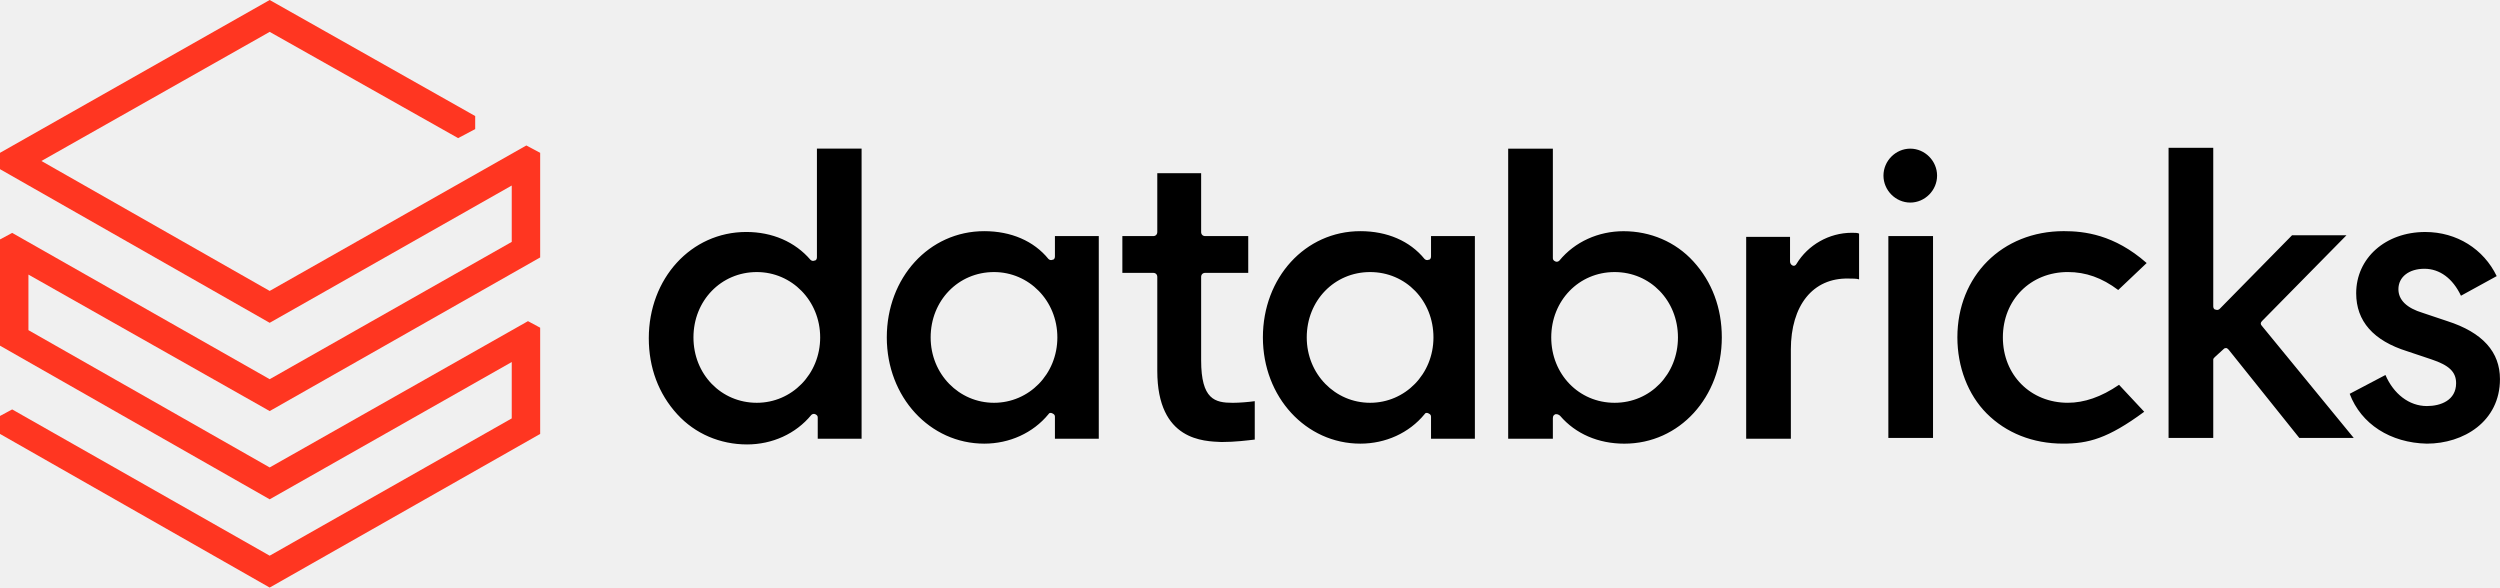
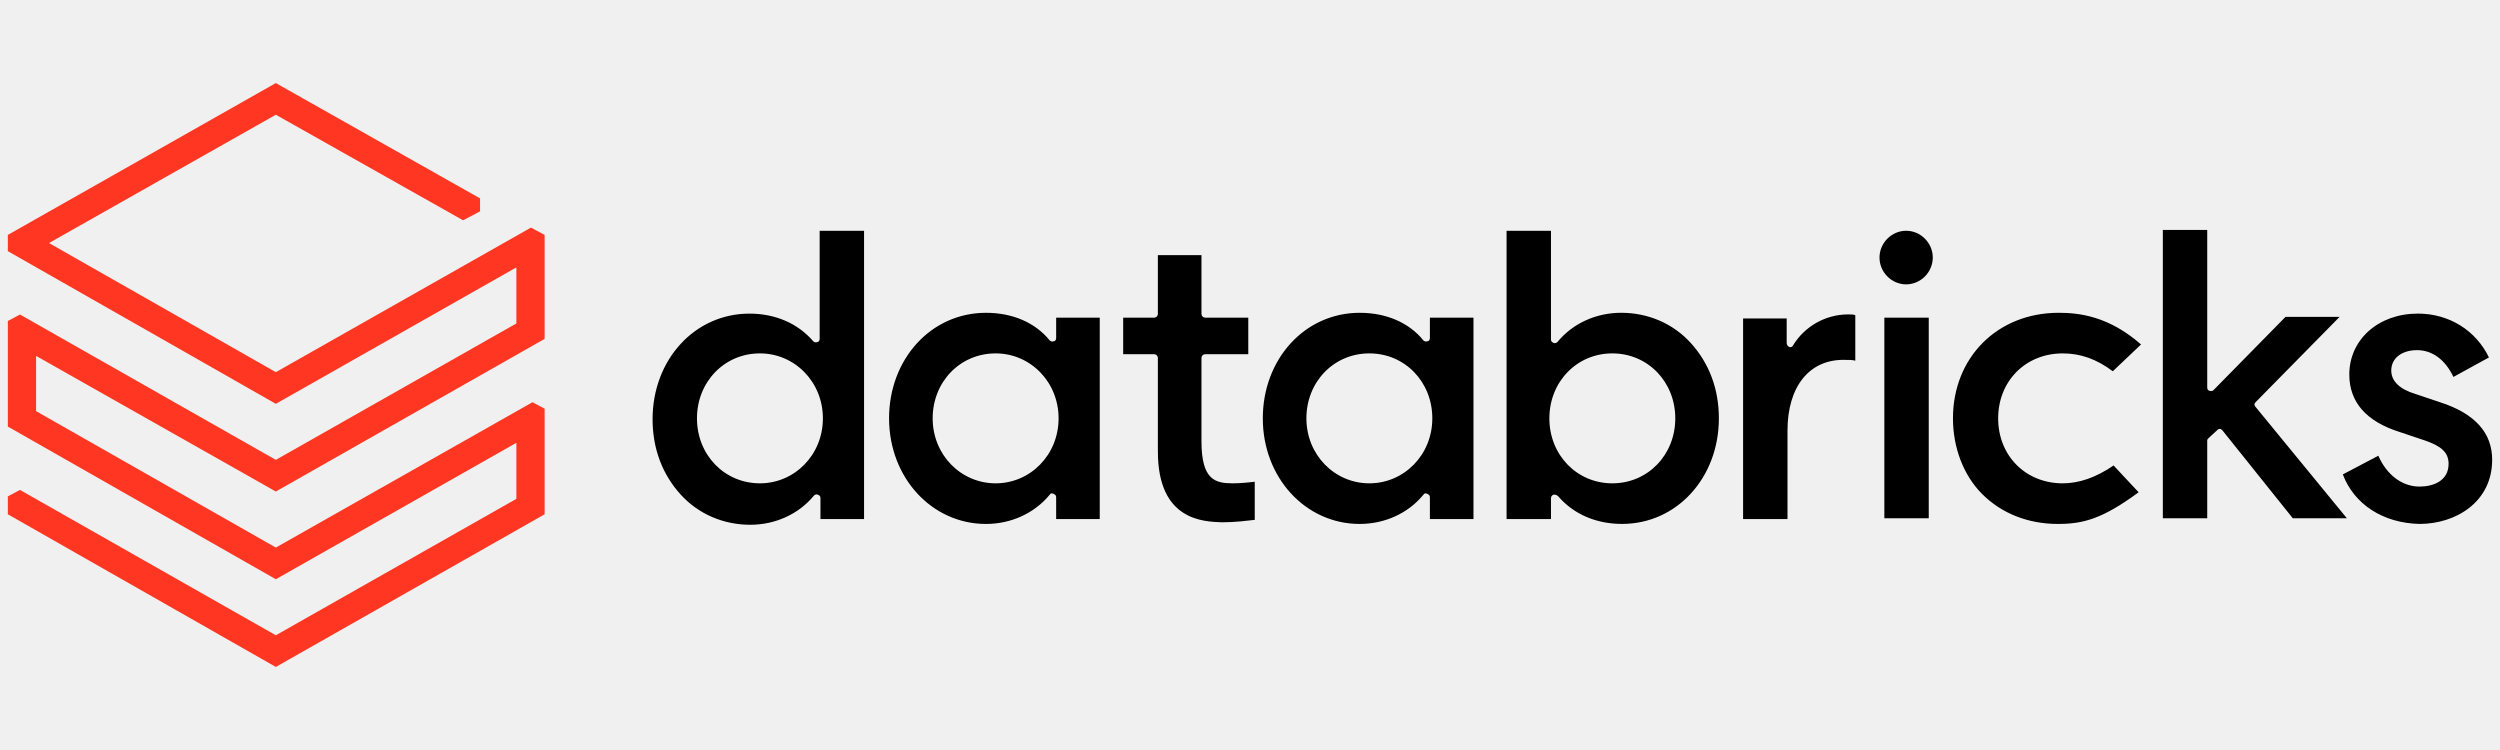
- <svg xmlns="http://www.w3.org/2000/svg" width="129.348" height="30.4" viewBox="0 0 129.348 30.4" fill="none" version="1.1" id="svg930">
+ <svg xmlns="http://www.w3.org/2000/svg" width="300" height="90" viewBox="0 0 300 90" fill="none" version="1.1" id="svg930">
  <defs id="defs934" />
-   <path d="m 59.877,19.191 v -4.862 c 0,-0.127 -0.084,-0.211 -0.21,-0.211 h -1.597 v -1.903 h 1.597 c 0.126,0 0.21,-0.085 0.21,-0.211 v -3.044 h 2.269 v 3.044 c 0,0.127 0.084,0.211 0.21,0.211 h 2.227 v 1.903 h -2.227 c -0.126,0 -0.21,0.085 -0.21,0.211 v 4.313 c 0,2.03 0.715,2.199 1.639,2.199 0.336,0 0.841,-0.042 1.135,-0.085 v 1.987 c -0.378,0.042 -1.009,0.127 -1.723,0.127 -0.883,-0.042 -3.32,-0.042 -3.32,-3.679 z m 61.695,1.184 1.849,-0.973 c 0.42,0.973 1.219,1.607 2.143,1.607 0.715,0 1.513,-0.296 1.513,-1.184 0,-0.592 -0.378,-0.93 -1.261,-1.226 l -1.261,-0.423 c -1.765,-0.55 -2.648,-1.564 -2.648,-3.002 0,-1.818 1.513,-3.171 3.572,-3.171 1.639,0 3.026,0.888 3.698,2.283 l -1.849,1.015 c -0.42,-0.888 -1.093,-1.395 -1.891,-1.395 -0.799,0 -1.345,0.423 -1.345,1.057 0,0.55 0.42,0.973 1.261,1.226 l 1.261,0.423 c 1.849,0.592 2.732,1.607 2.732,3.002 0,2.199 -1.891,3.34 -3.782,3.34 -1.891,-0.042 -3.404,-1.015 -3.993,-2.579 z m -6.976,-1.903 c -0.042,0.042 -0.084,0.085 -0.084,0.127 v 4.059 h -2.312 v -15.01 h 2.312 v 8.203 c 0,0.085 0.042,0.169 0.126,0.169 0.084,0.042 0.168,0 0.21,-0.042 l 3.74,-3.805 h 2.816 l -4.371,4.44 c -0.084,0.085 -0.084,0.169 0,0.254 l 4.749,5.793 h -2.816 l -3.656,-4.566 c -0.042,-0.042 -0.084,-0.085 -0.126,-0.085 -0.042,0 -0.084,0 -0.126,0.042 z m -3.53,-4.862 -1.471,1.395 c -0.841,-0.634 -1.681,-0.93 -2.606,-0.93 -1.933,0 -3.362,1.438 -3.362,3.382 0,1.945 1.429,3.382 3.362,3.382 0.841,0 1.723,-0.296 2.648,-0.93 l 1.303,1.395 c -1.891,1.395 -2.9,1.649 -4.203,1.649 -1.555,0 -2.942,-0.55 -3.951,-1.565 -0.967,-0.972 -1.513,-2.41 -1.513,-3.932 0,-3.171 2.312,-5.497 5.505,-5.497 1.051,0 2.606,0.169 4.287,1.649 z m -10.843,-4.524 c 0,0.761 -0.63,1.395 -1.387,1.395 -0.756,0 -1.387,-0.634 -1.387,-1.395 0,-0.761 0.63,-1.395 1.387,-1.395 0.756,0 1.387,0.634 1.387,1.395 z m -0.21,13.572 h -2.311 v -10.444 h 2.311 z m -7.355,-4.566 v 4.609 h -2.312 v -10.444 h 2.269 v 1.268 c 0,0.085 0.042,0.169 0.126,0.211 0.084,0.042 0.168,0 0.21,-0.085 0.588,-0.973 1.681,-1.607 2.858,-1.607 0.168,0 0.294,0 0.378,0.042 v 2.368 c -0.126,-0.042 -0.336,-0.042 -0.546,-0.042 -1.849,-0.042 -2.984,1.395 -2.984,3.679 z m -12.398,-0.634 c 0,-1.903 1.429,-3.382 3.278,-3.382 1.849,0 3.278,1.48 3.278,3.382 0,1.903 -1.429,3.382 -3.278,3.382 -1.849,0 -3.278,-1.48 -3.278,-3.382 z m 0.21,3.974 c 0.042,0 0.042,0 0.084,0 0.042,0 0.126,0.042 0.168,0.085 0.798,0.93 1.975,1.438 3.32,1.438 2.858,0 5.043,-2.41 5.043,-5.497 0,-1.522 -0.504,-2.875 -1.471,-3.932 -0.924,-1.015 -2.227,-1.564 -3.614,-1.564 -1.303,0 -2.522,0.55 -3.32,1.522 -0.042,0.042 -0.126,0.085 -0.21,0.042 -0.084,-0.042 -0.126,-0.085 -0.126,-0.169 v -5.666 h -2.312 v 15.01 h 2.312 v -1.057 c 0,-0.127 0.042,-0.169 0.126,-0.211 z m -9.582,-0.592 c -1.807,0 -3.278,-1.48 -3.278,-3.382 0,-1.903 1.429,-3.382 3.278,-3.382 1.849,0 3.278,1.48 3.278,3.382 0,1.903 -1.471,3.382 -3.278,3.382 z m 5.421,1.818 v -10.444 h -2.269 v 1.057 c 0,0.085 -0.042,0.169 -0.126,0.169 -0.084,0.042 -0.168,0 -0.21,-0.042 -0.756,-0.93 -1.933,-1.438 -3.32,-1.438 -2.858,0 -5.043,2.41 -5.043,5.497 0,3.087 2.227,5.497 5.043,5.497 1.303,0 2.522,-0.55 3.32,-1.522 0.042,-0.085 0.126,-0.085 0.21,-0.042 0.084,0.042 0.126,0.085 0.126,0.169 v 1.142 h 2.269 z m -24.88,-1.818 c -1.807,0 -3.278,-1.48 -3.278,-3.382 0,-1.903 1.429,-3.382 3.278,-3.382 1.807,0 3.278,1.48 3.278,3.382 0,1.903 -1.471,3.382 -3.278,3.382 z m 5.421,1.818 v -10.444 h -2.269 v 1.057 c 0,0.085 -0.042,0.169 -0.126,0.169 -0.084,0.042 -0.168,0 -0.21,-0.042 -0.756,-0.93 -1.933,-1.438 -3.32,-1.438 -2.858,0 -5.043,2.41 -5.043,5.497 0,3.087 2.228,5.497 5.043,5.497 1.303,0 2.522,-0.55 3.32,-1.522 0.042,-0.085 0.126,-0.085 0.21,-0.042 0.084,0.042 0.126,0.085 0.126,0.169 v 1.142 h 2.269 z m -17.693,-1.818 c -1.849,0 -3.278,-1.48 -3.278,-3.382 0,-1.903 1.429,-3.382 3.278,-3.382 1.807,0 3.278,1.48 3.278,3.382 0,1.903 -1.471,3.382 -3.278,3.382 z m 5.421,1.818 v -14.968 h -2.311 v 5.623 c 0,0.085 -0.042,0.169 -0.126,0.169 -0.084,0.042 -0.168,0 -0.21,-0.042 -0.799,-0.93 -1.975,-1.438 -3.32,-1.438 -2.858,0 -5.043,2.41 -5.043,5.497 0,1.522 0.504,2.875 1.471,3.932 0.925,1.015 2.227,1.564 3.614,1.564 1.303,0 2.522,-0.55 3.32,-1.522 0.042,-0.042 0.126,-0.085 0.21,-0.042 0.084,0.042 0.126,0.085 0.126,0.169 v 1.099 h 2.269 z" fill="white" id="path926" style="fill:#000000;fill-opacity:1" />
-   <path d="M 26.477,12.515 13.953,19.619 0.63,12.05 0,12.388 v 5.497 l 13.953,7.949 12.524,-7.103 V 21.648 L 13.953,28.751 0.63,21.183 0,21.521 v 0.93 l 13.953,7.949 13.995,-7.949 V 16.955 L 27.317,16.616 13.953,24.185 1.471,17.082 v -2.875 l 12.482,7.061 13.995,-7.949 V 7.907 L 27.233,7.526 13.953,15.052 2.143,8.329 13.953,1.649 23.703,7.146 24.586,6.68 V 6.004 L 13.953,0 0,7.907 v 0.846 l 13.953,7.949 12.524,-7.103 z" fill="#ff3621" id="path928" />
+   <g id="g4211" transform="translate(0.939865,9.966872)">
+     <path d="M 138.005,44.232 V 33.025 c 0,-0.292 -0.194,-0.487 -0.484,-0.487 h -3.681 v -4.385 h 3.681 c 0.29,0 0.484,-0.195 0.484,-0.487 v -7.016 h 5.231 v 7.016 c 0,0.292 0.194,0.487 0.484,0.487 h 5.134 v 4.385 h -5.134 c -0.291,0 -0.484,0.195 -0.484,0.487 v 9.94 c 0,4.678 1.647,5.067 3.778,5.067 0.775,0 1.937,-0.097 2.615,-0.195 v 4.58 c -0.872,0.097 -2.325,0.292 -3.971,0.292 -2.034,-0.097 -7.652,-0.097 -7.652,-8.478 z m 142.196,2.729 4.262,-2.241 c 0.968,2.241 2.809,3.703 4.94,3.703 1.647,0 3.487,-0.682 3.487,-2.729 0,-1.364 -0.872,-2.144 -2.906,-2.826 L 287.078,41.893 c -4.068,-1.267 -6.102,-3.606 -6.102,-6.919 0,-4.19 3.487,-7.309 8.233,-7.309 3.778,0 6.974,2.046 8.524,5.262 l -4.262,2.339 c -0.969,-2.046 -2.518,-3.216 -4.359,-3.216 -1.841,0 -3.1,0.974 -3.1,2.436 0,1.267 0.969,2.241 2.906,2.826 l 2.906,0.975 c 4.262,1.364 6.296,3.703 6.296,6.919 0,5.068 -4.359,7.699 -8.718,7.699 -4.359,-0.097 -7.846,-2.339 -9.202,-5.945 z m -16.079,-4.385 c -0.097,0.097 -0.194,0.195 -0.194,0.292 v 9.355 h -5.328 V 17.628 h 5.328 v 18.905 c 0,0.195 0.097,0.39 0.29,0.39 0.194,0.097 0.387,0 0.484,-0.097 l 8.621,-8.77 h 6.49 l -10.074,10.232 c -0.194,0.195 -0.194,0.39 0,0.584 l 10.945,13.351 h -6.49 l -8.427,-10.525 c -0.097,-0.097 -0.194,-0.195 -0.291,-0.195 -0.097,0 -0.194,0 -0.291,0.097 z m -8.137,-11.207 -3.39,3.216 c -1.937,-1.462 -3.875,-2.144 -6.006,-2.144 -4.456,0 -7.749,3.313 -7.749,7.796 0,4.483 3.293,7.796 7.749,7.796 1.937,0 3.971,-0.682 6.102,-2.144 l 3.003,3.216 c -4.359,3.216 -6.684,3.801 -9.686,3.801 -3.584,0 -6.78,-1.267 -9.105,-3.606 -2.228,-2.241 -3.487,-5.555 -3.487,-9.063 0,-7.309 5.328,-12.669 12.689,-12.669 2.422,0 6.006,0.39 9.88,3.801 z M 230.994,20.941 c 0,1.754 -1.453,3.216 -3.197,3.216 -1.744,0 -3.197,-1.462 -3.197,-3.216 0,-1.754 1.453,-3.216 3.197,-3.216 1.744,0 3.197,1.462 3.197,3.216 z m -0.484,31.281 h -5.328 V 28.153 h 5.328 z M 213.559,41.698 v 10.622 h -5.328 V 28.25 h 5.231 v 2.923 c 0,0.195 0.097,0.39 0.291,0.487 0.194,0.097 0.387,0 0.484,-0.195 1.356,-2.241 3.874,-3.703 6.587,-3.703 0.387,0 0.678,0 0.872,0.097 v 5.457 c -0.291,-0.097 -0.775,-0.097 -1.259,-0.097 -4.262,-0.097 -6.877,3.216 -6.877,8.478 z M 184.984,40.236 c 0,-4.385 3.294,-7.796 7.555,-7.796 4.262,0 7.555,3.411 7.555,7.796 0,4.385 -3.293,7.796 -7.555,7.796 -4.262,0 -7.555,-3.411 -7.555,-7.796 z m 0.484,9.16 c 0.097,0 0.097,0 0.194,0 0.097,0 0.291,0.097 0.387,0.195 1.84,2.144 4.553,3.313 7.652,3.313 6.587,0 11.624,-5.555 11.624,-12.669 0,-3.508 -1.162,-6.627 -3.39,-9.063 -2.131,-2.339 -5.134,-3.606 -8.33,-3.606 -3.003,0 -5.812,1.267 -7.652,3.508 -0.097,0.097 -0.291,0.195 -0.484,0.097 -0.194,-0.097 -0.291,-0.195 -0.291,-0.39 V 17.726 h -5.328 v 34.595 h 5.328 v -2.436 c 0,-0.292 0.097,-0.39 0.291,-0.487 z M 163.383,48.032 c -4.165,0 -7.555,-3.411 -7.555,-7.796 0,-4.385 3.294,-7.796 7.555,-7.796 4.262,0 7.555,3.411 7.555,7.796 0,4.385 -3.39,7.796 -7.555,7.796 z m 12.495,4.19 V 28.153 h -5.231 v 2.436 c 0,0.195 -0.097,0.39 -0.291,0.39 -0.194,0.097 -0.387,0 -0.484,-0.097 -1.743,-2.144 -4.456,-3.313 -7.652,-3.313 -6.587,0 -11.624,5.555 -11.624,12.669 0,7.114 5.134,12.669 11.624,12.669 3.003,0 5.812,-1.267 7.652,-3.508 0.097,-0.195 0.291,-0.195 0.484,-0.097 0.194,0.097 0.291,0.195 0.291,0.39 v 2.631 h 5.231 z m -57.343,-4.19 c -4.165,0 -7.555,-3.411 -7.555,-7.796 0,-4.385 3.293,-7.796 7.555,-7.796 4.165,0 7.555,3.411 7.555,7.796 0,4.385 -3.39,7.796 -7.555,7.796 z m 12.495,4.19 V 28.153 h -5.231 v 2.436 c 0,0.195 -0.097,0.39 -0.291,0.39 -0.194,0.097 -0.387,0 -0.484,-0.097 -1.744,-2.144 -4.456,-3.313 -7.652,-3.313 -6.587,0 -11.624,5.555 -11.624,12.669 0,7.114 5.134,12.669 11.624,12.669 3.003,0 5.812,-1.267 7.652,-3.508 0.097,-0.195 0.291,-0.195 0.484,-0.097 0.194,0.097 0.291,0.195 0.291,0.39 v 2.631 h 5.231 z M 90.252,48.032 c -4.262,0 -7.555,-3.411 -7.555,-7.796 0,-4.385 3.293,-7.796 7.555,-7.796 4.165,0 7.555,3.411 7.555,7.796 0,4.385 -3.39,7.796 -7.555,7.796 z m 12.495,4.19 V 17.726 h -5.327 v 12.961 c 0,0.195 -0.097,0.39 -0.291,0.39 -0.194,0.097 -0.387,0 -0.484,-0.097 -1.84,-2.144 -4.553,-3.313 -7.652,-3.313 -6.587,0 -11.624,5.555 -11.624,12.669 0,3.508 1.162,6.627 3.39,9.063 2.131,2.339 5.134,3.606 8.33,3.606 3.003,0 5.812,-1.267 7.652,-3.508 0.097,-0.097 0.291,-0.195 0.484,-0.097 0.194,0.097 0.291,0.195 0.291,0.39 v 2.534 h 5.231 z" fill="white" id="path926" style="fill:#000000;fill-opacity:1;stroke-width:2.305" />
+     <path d="M 61.024,28.845 32.159,45.217 1.453,27.773 0,28.553 V 41.221 L 32.159,59.542 61.024,43.17 v 6.724 L 32.159,66.266 1.453,48.822 0,49.602 v 2.144 L 32.159,70.066 64.414,51.746 V 39.077 L 62.961,38.298 32.159,55.741 3.39,39.37 V 32.743 L 32.159,49.017 64.414,30.697 V 18.223 L 62.767,17.346 32.159,34.692 4.94,19.198 32.159,3.801 54.631,16.469 56.665,15.397 V 13.838 L 32.159,0 0,18.223 v 1.949 L 32.159,38.493 61.024,22.121 Z" fill="#ff3621" id="path928" style="stroke-width:2.305" />
+   </g>
</svg>
